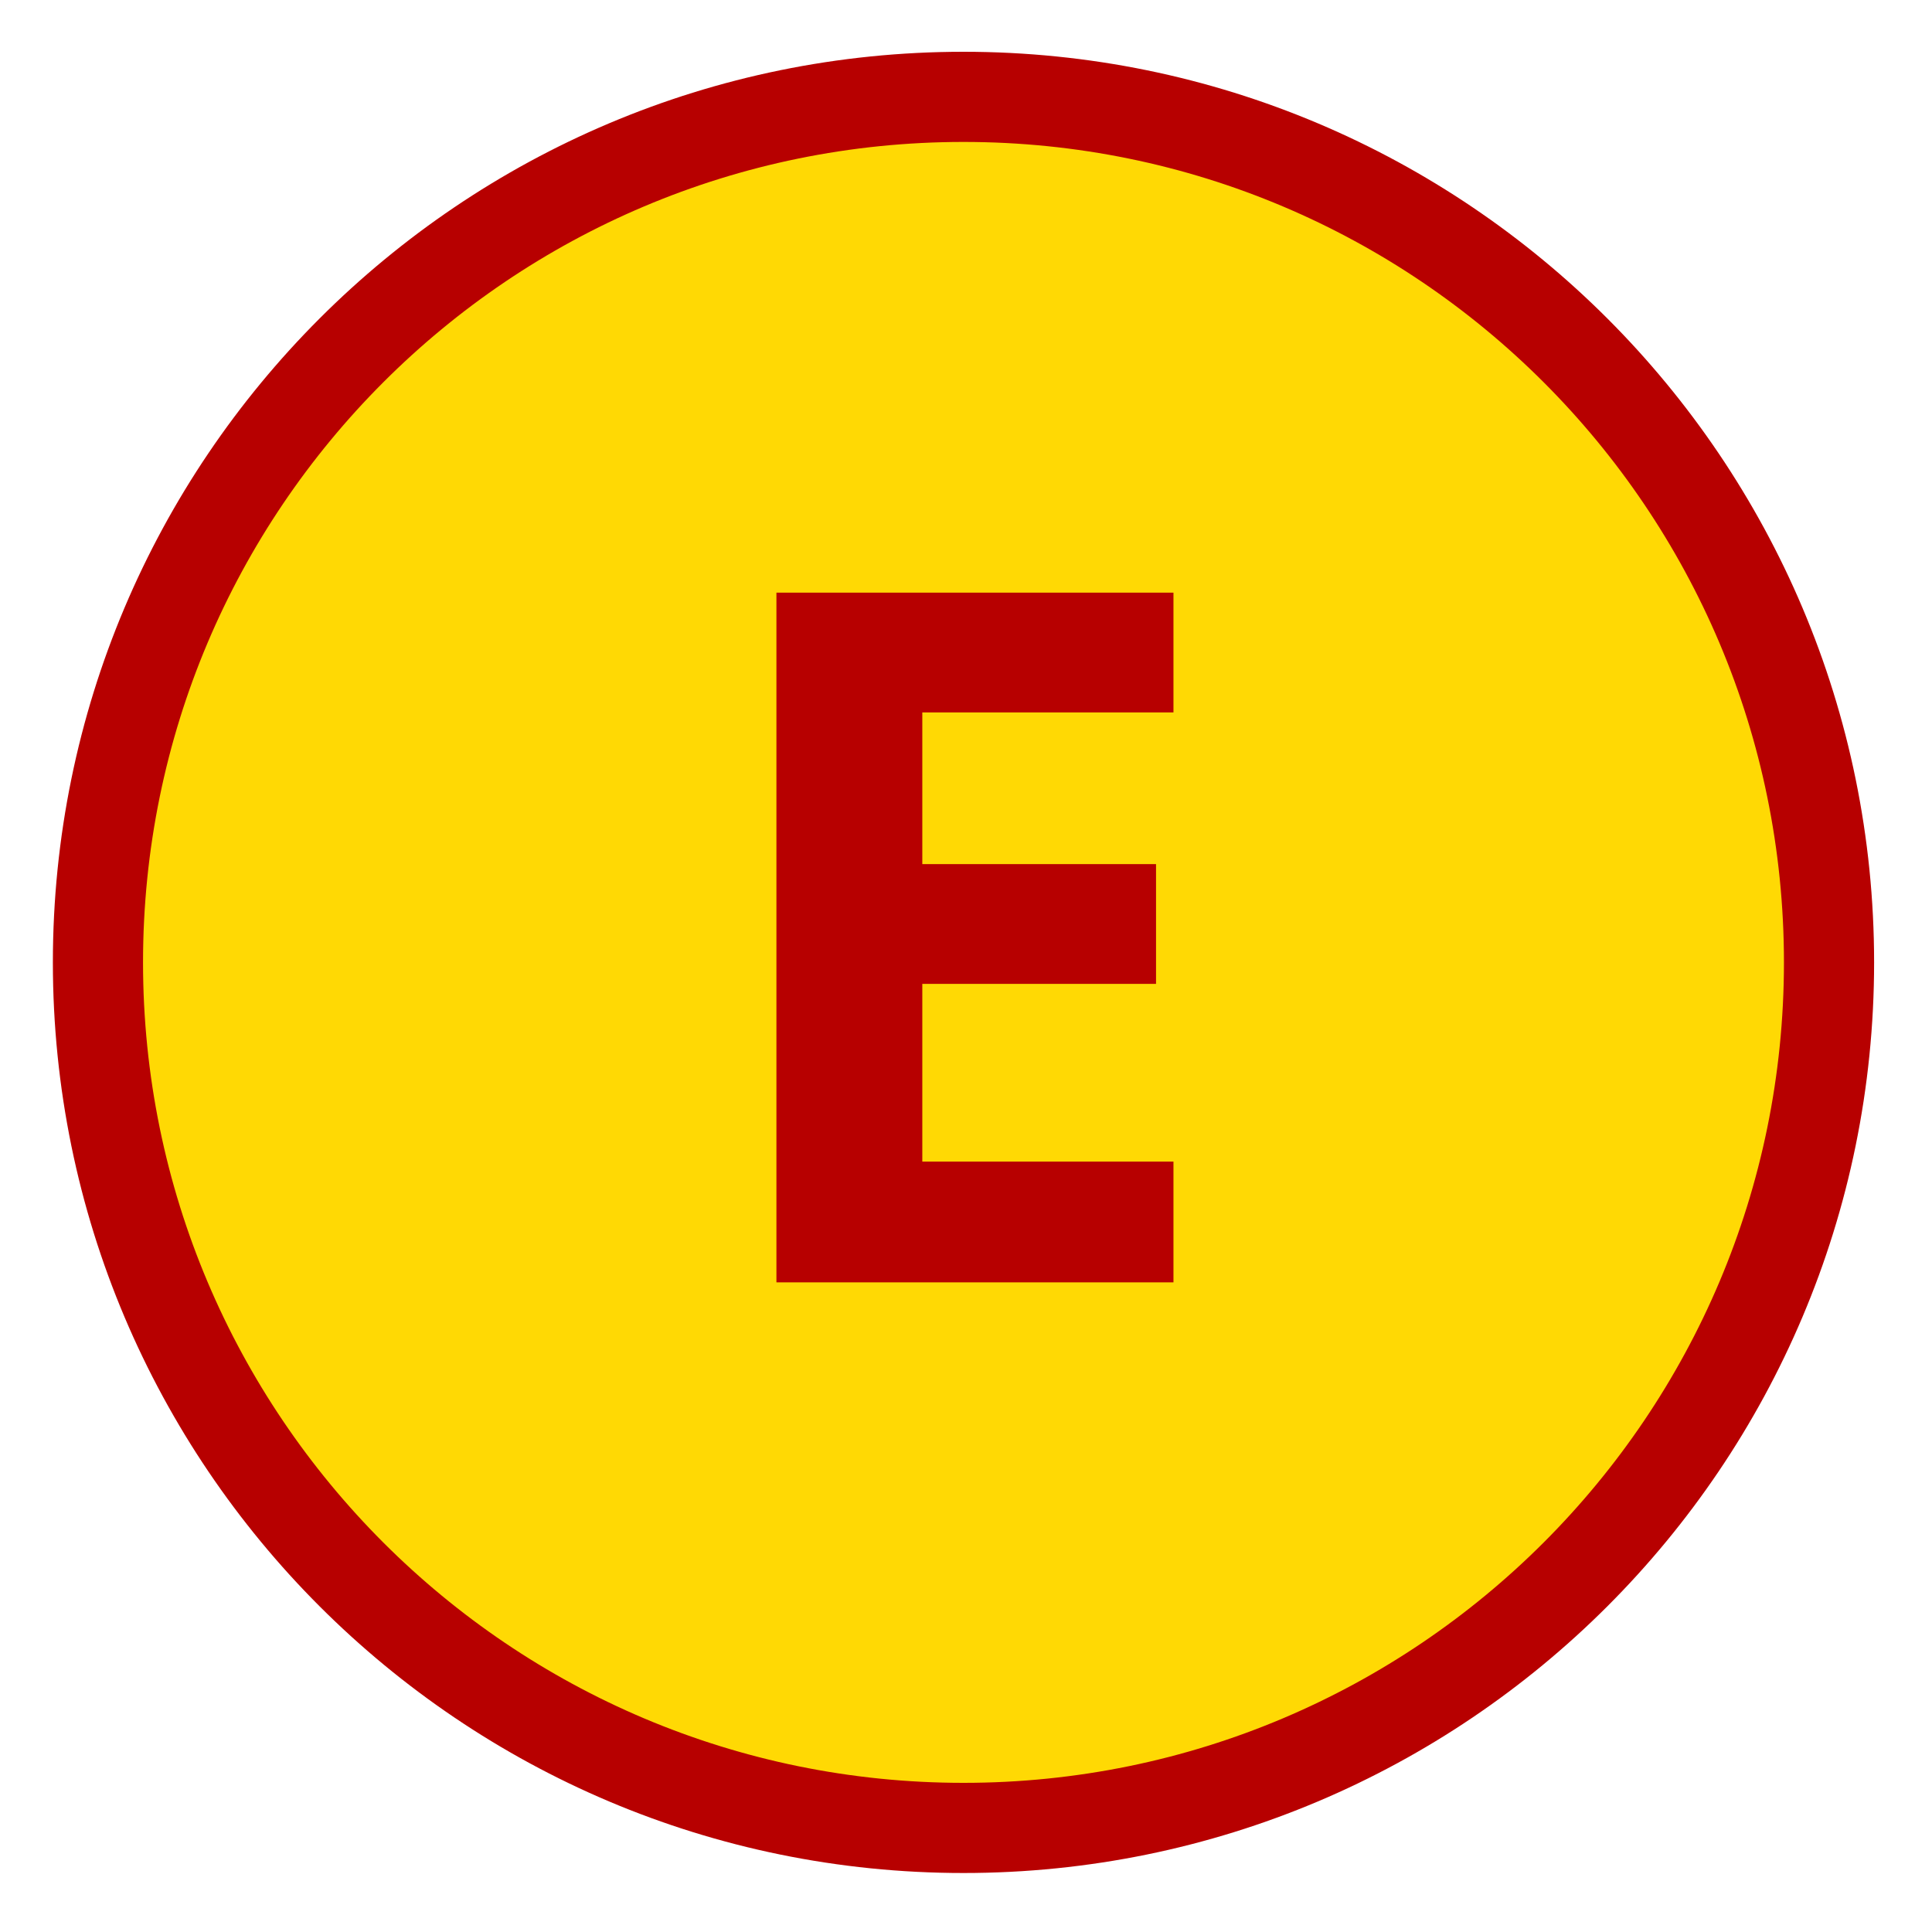
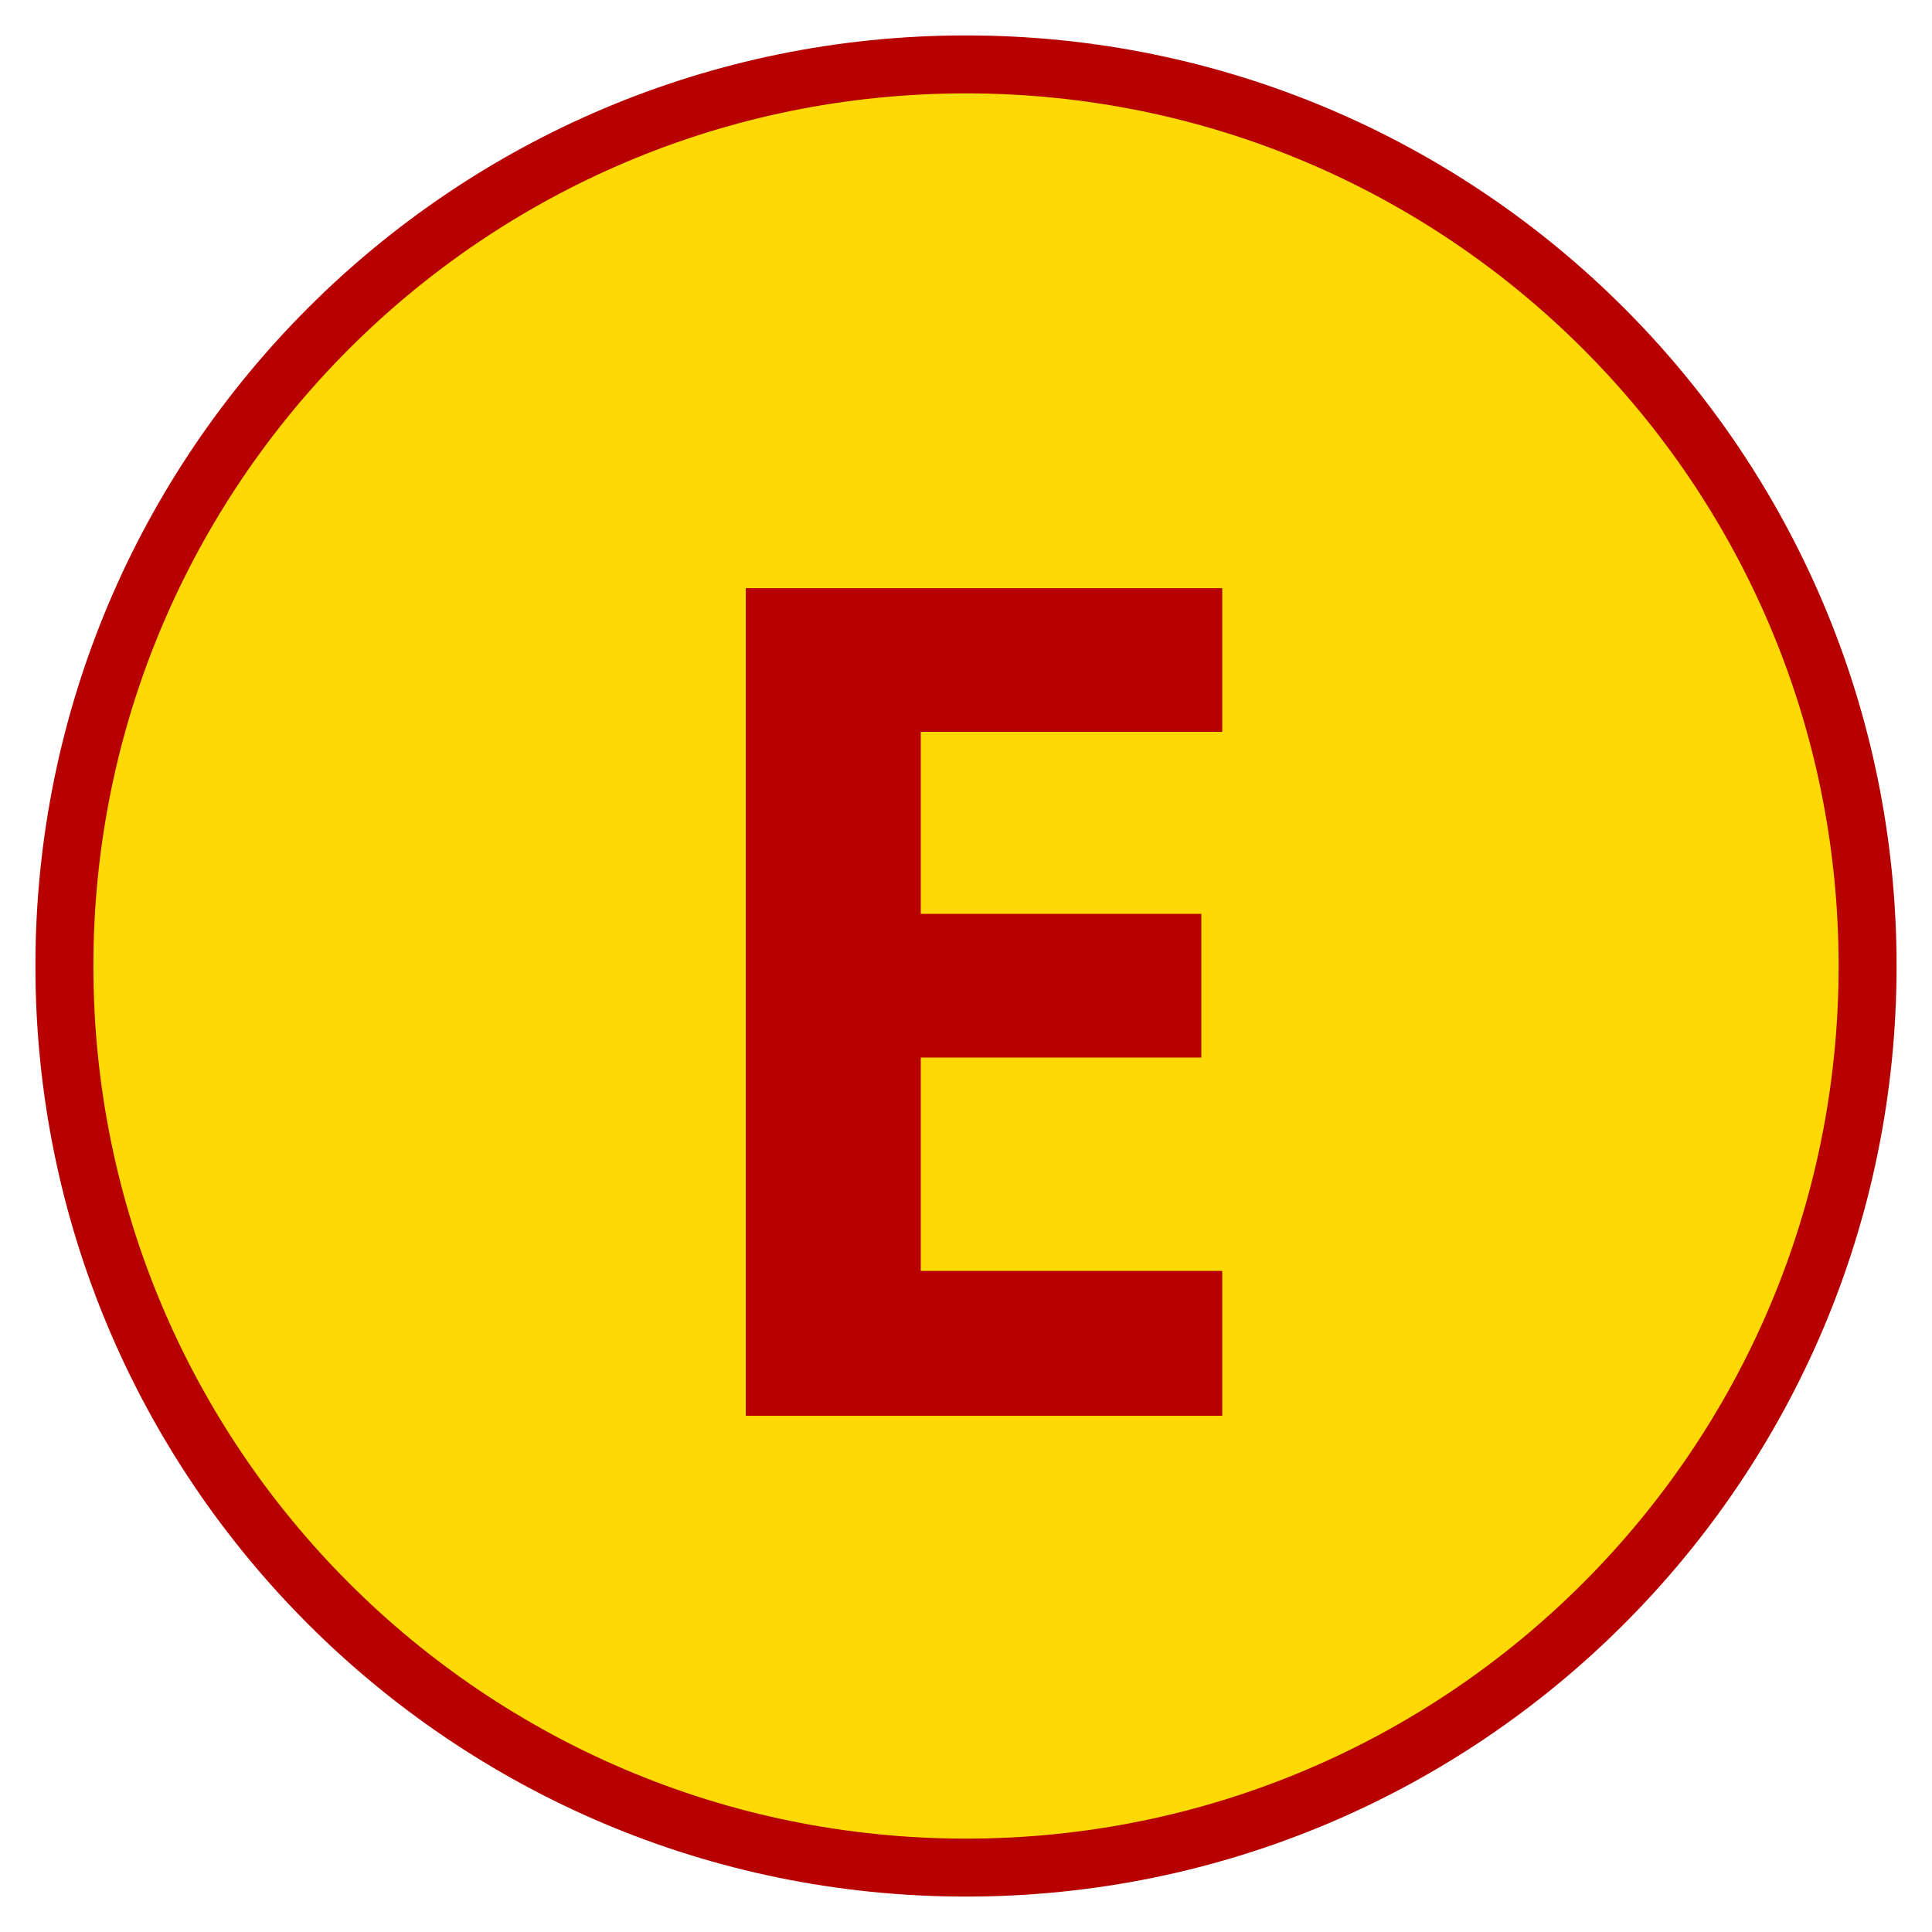
- <svg xmlns="http://www.w3.org/2000/svg" version="1.1" width="300" height="300" viewBox="0 0 300 300" xml:space="preserve">
-   <defs>
- </defs>
-   <rect x="0" y="0" width="100%" height="100%" fill="transparent" />
-   <g transform="matrix(1 0 0 1 150 150)" id="39714ed3-390d-4cb6-8cbe-31d7cea4ccdf">
-     <rect style="stroke: none; stroke-width: 1; stroke-dasharray: none; stroke-linecap: butt; stroke-dashoffset: 0; stroke-linejoin: miter; stroke-miterlimit: 4; fill: rgb(255,255,255); fill-rule: nonzero; opacity: 1; visibility: hidden;" vector-effect="non-scaling-stroke" x="-150" y="-150" rx="0" ry="0" width="300" height="300" />
-   </g>
-   <g transform="matrix(Infinity NaN NaN Infinity 0 0)" id="11b22f8f-5568-4084-ba94-a0823e973087">
- </g>
-   <g transform="matrix(3.84 0 0 3.84 149.61 149.44)" id="aef3dfdd-9eac-45e5-80f0-e0578921c6d1">
-     <circle style="stroke: rgb(183,0,0); stroke-width: 14; stroke-dasharray: none; stroke-linecap: butt; stroke-dashoffset: 0; stroke-linejoin: miter; stroke-miterlimit: 4; fill: rgb(255,217,4); fill-rule: nonzero; opacity: 1;" vector-effect="non-scaling-stroke" cx="0" cy="0" r="35" />
-   </g>
-   <g transform="matrix(0.75 0 0 0.75 150 152)" style="" id="857d2720-fed0-4acb-89a5-2566f2bc78a9">
-     <text xml:space="preserve" font-family="Amasis MT Medium" font-size="200" font-style="normal" font-weight="600" style="stroke: none; stroke-width: 1; stroke-dasharray: none; stroke-linecap: butt; stroke-dashoffset: 0; stroke-linejoin: miter; stroke-miterlimit: 4; fill: rgb(183,0,0); fill-rule: nonzero; opacity: 1; white-space: pre;">
-       <tspan x="-57.25" y="62.83">E</tspan>
-     </text>
+ <svg xmlns="http://www.w3.org/2000/svg" xml:space="preserve" style="shape-rendering:geometricPrecision; text-rendering:geometricPrecision; image-rendering:optimizeQuality; fill-rule:evenodd; clip-rule:evenodd" viewBox="0 0 300 300">
+   <g id="HM3">
+     <circle style="stroke: rgb(183,0,0); stroke-width: 3%; stroke-dasharray: none; stroke-linecap: butt; stroke-dashoffset: 0; stroke-linejoin: miter; stroke-miterlimit: 4; fill: rgb(255,217,4); fill-rule: nonzero; opacity: 1;" vector-effect="non-scaling-stroke" cx="150" cy="150" r="140" />
+     <text x="50%" y="50%" text-anchor="middle" dominant-baseline="central" font-family="Amasis MT Medium" letter-spacing="-0.075em" font-size="180" font-style="normal" font-weight="550" style="stroke: none; fill: rgb(183,0,0);">E</text>
  </g>
</svg>
